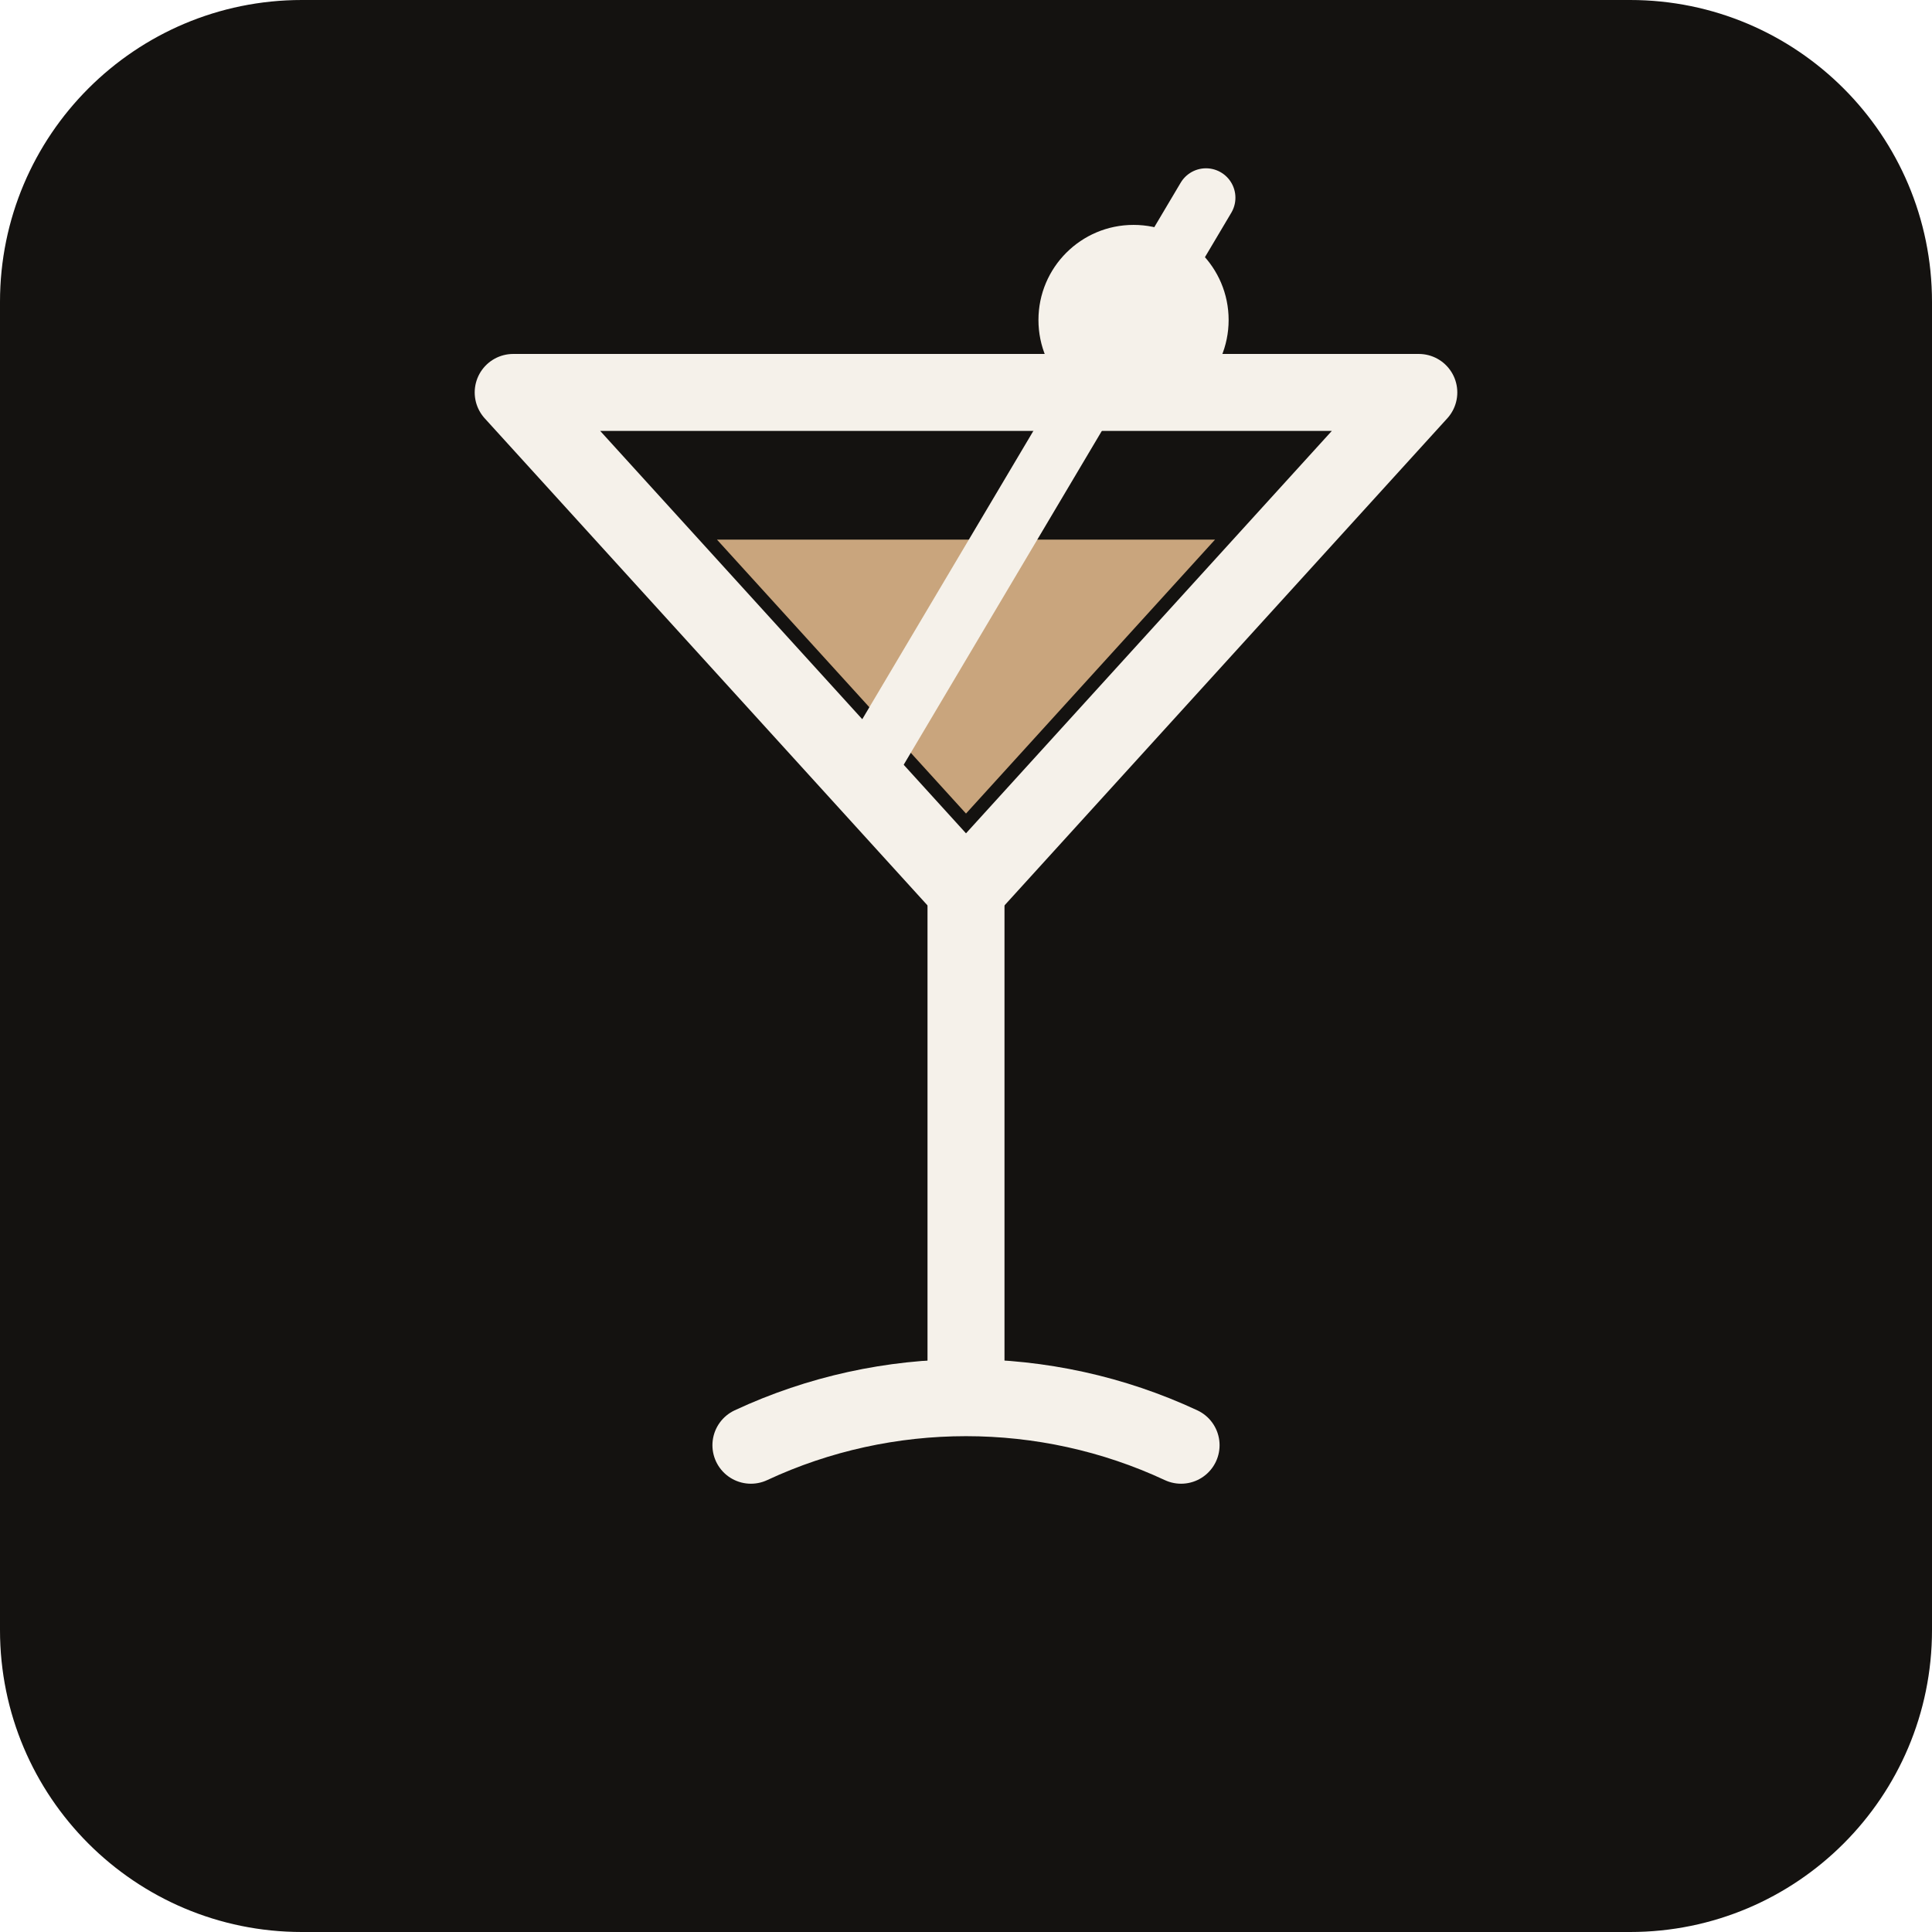
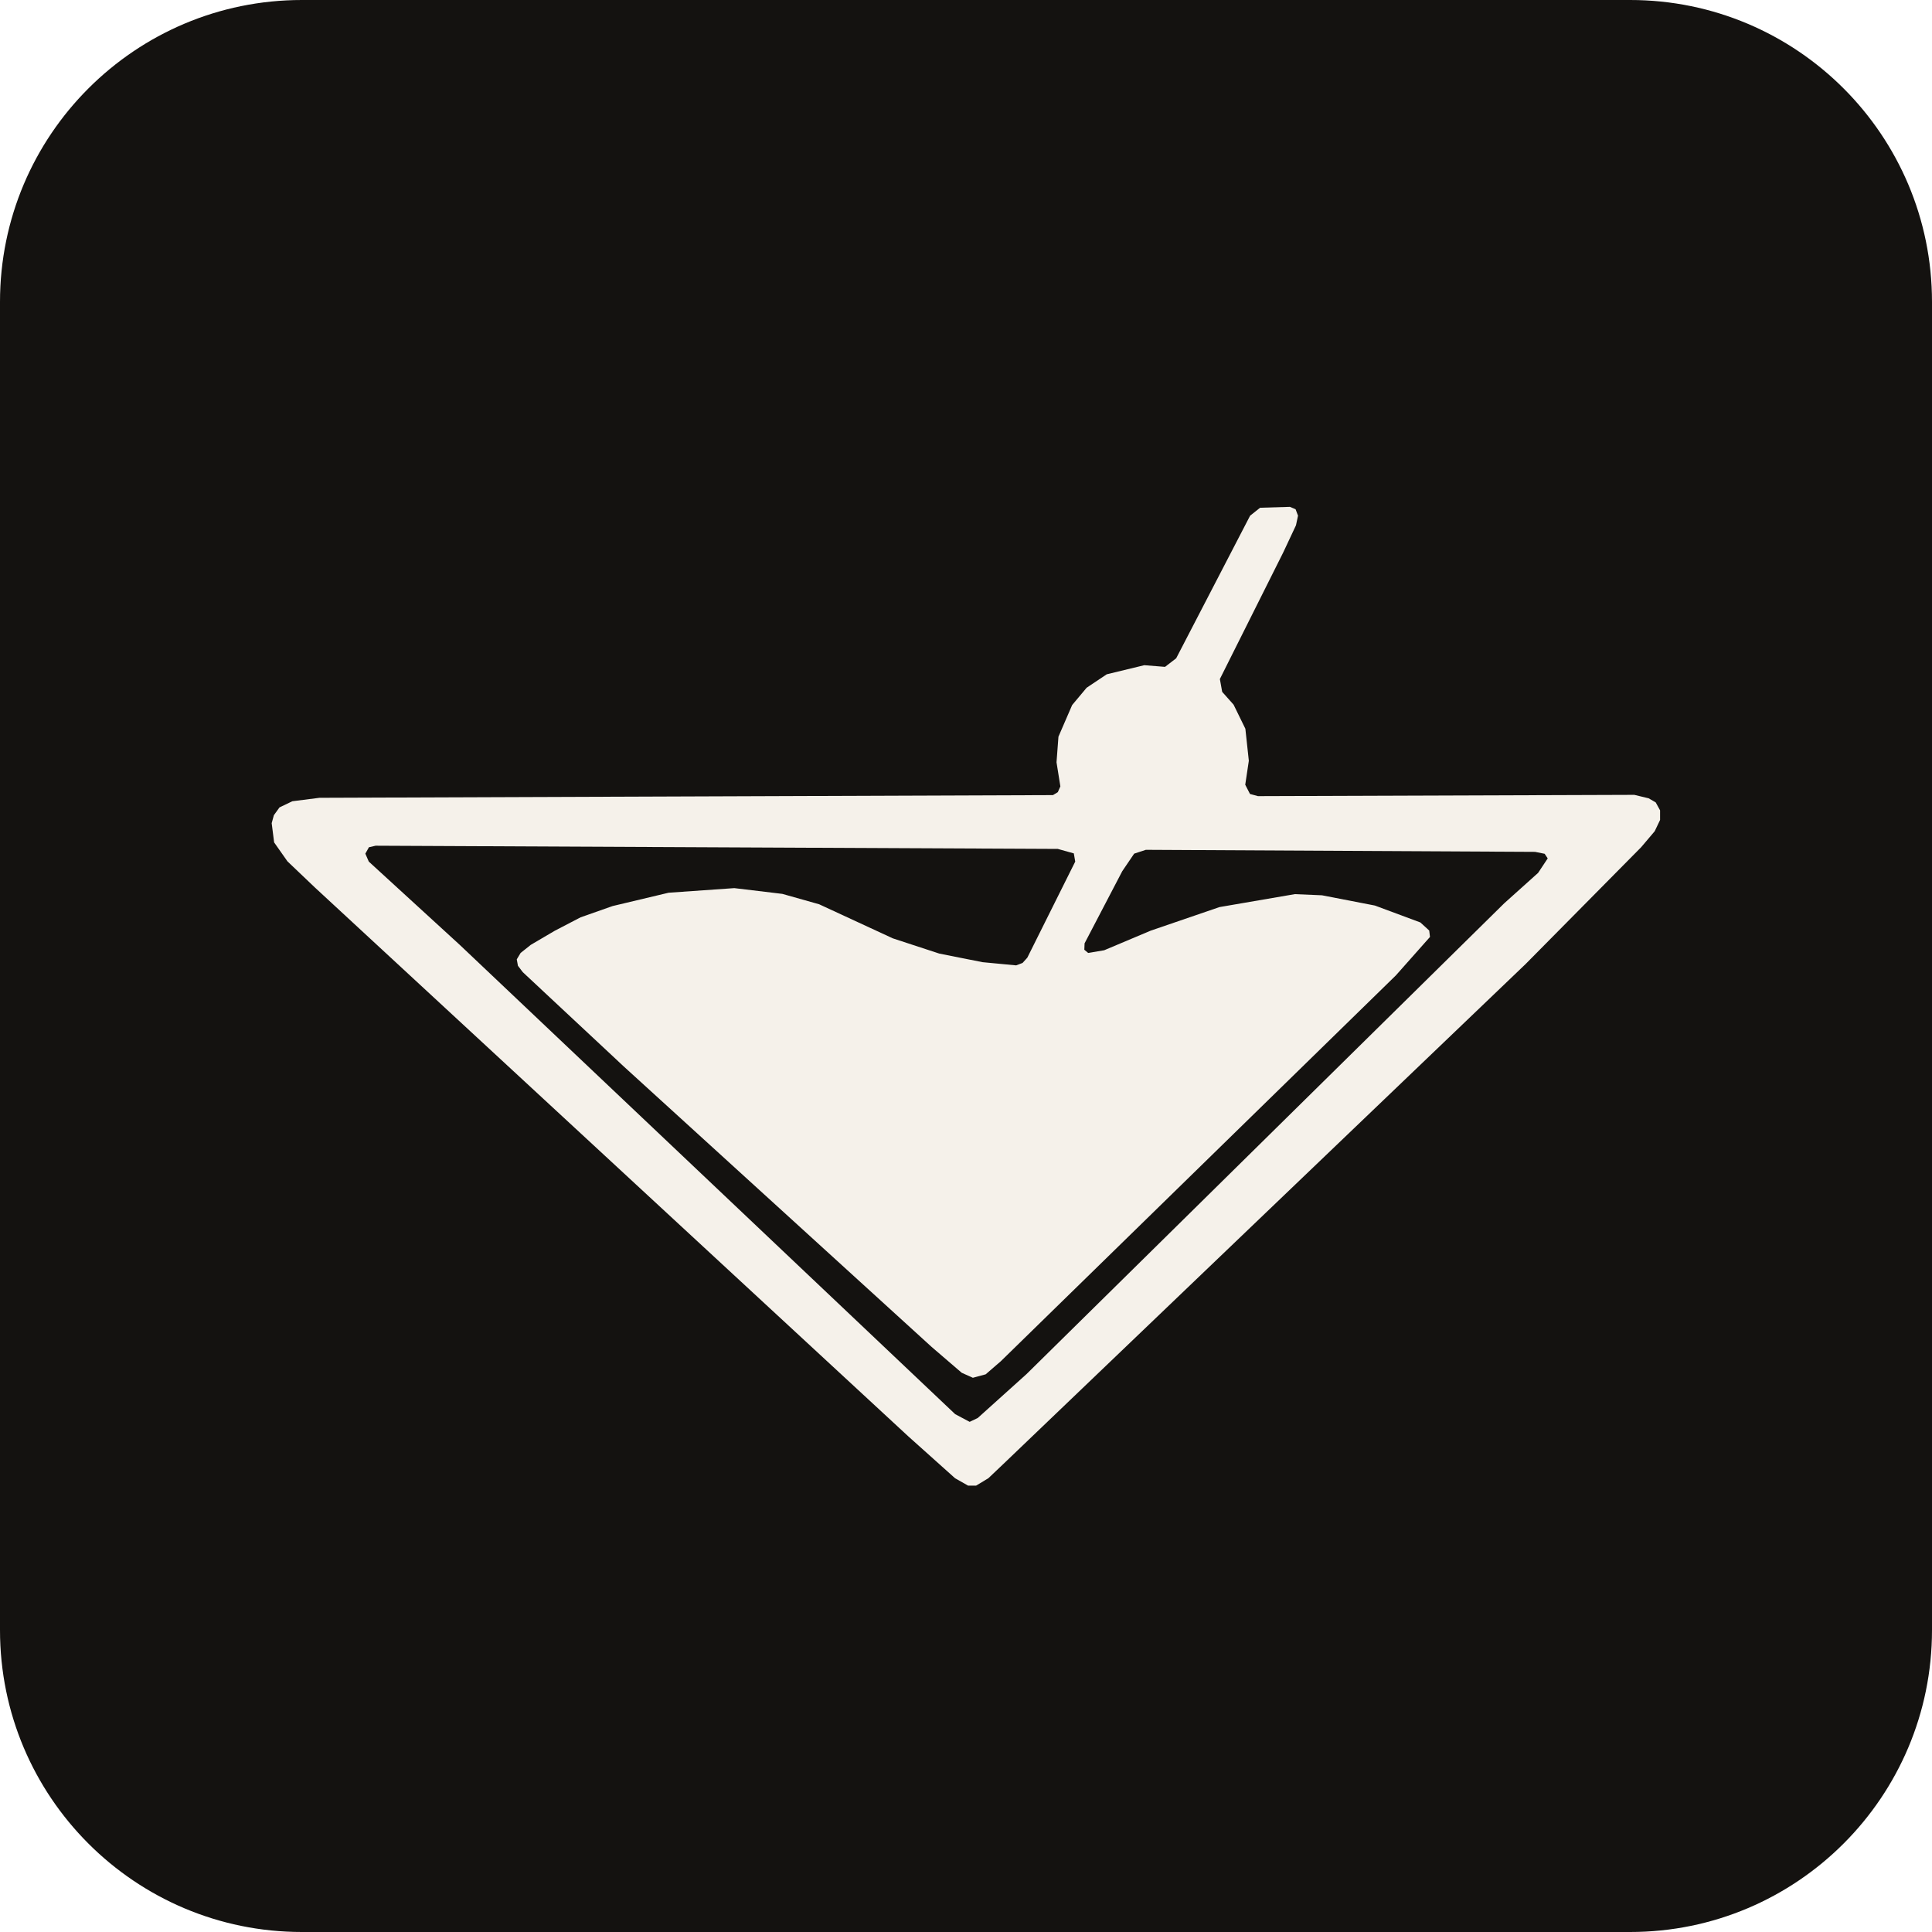
<svg xmlns="http://www.w3.org/2000/svg" viewBox="0 0 64 64">
  <rect width="64" height="64" rx="10" fill="#141210" />
-   <g transform="translate(14 4) scale(.75)" fill="none" stroke="#f5f1ea" stroke-width="3.4">
-     <path d="M4 12h40L24 34z" stroke-linejoin="round" />
-     <path d="M13 18.5h22L24 30.6z" fill="#c9a57d" stroke="none" />
-     <path d="M20 28 34.6 3.4" stroke-width="2.6" stroke-linecap="round" />
-     <circle cx="31.4" cy="8.8" r="4.2" fill="#f5f1ea" stroke="none" />
-     <path d="M24 34v21.5" />
-     <path d="M14.5 58.5c6-2.8 13-2.8 19 0" stroke-linecap="round" />
-   </g>
+   <path transform="translate(9.00 16.79) scale(0.4244) translate(-290.83 -4.12)" fill="#f5f1ea" fill-rule="evenodd" d="M367.98 4.19L370.31 4.12L370.75 4.31L370.94 4.81L370.78 5.56L369.78 7.69L364.84 17.56L365.02 18.56L365.91 19.56L366.83 21.44L367.10 23.94L366.82 25.81L367.19 26.53L367.81 26.70L397.19 26.60L398.31 26.87L398.86 27.19L399.20 27.81L399.20 28.56L398.78 29.44L397.72 30.69L388.70 39.81L347.96 78.81L346.77 79.94L345.81 80.52L345.19 80.52L344.17 79.94L340.54 76.69L294.18 33.81L292.06 31.79L291.02 30.31L290.83 28.81L291.00 28.19L291.44 27.58L292.44 27.10L294.56 26.83L351.81 26.62L352.19 26.39L352.39 25.94L352.09 24.06L352.24 22.06L353.31 19.59L354.44 18.24L356.01 17.19L358.94 16.48L360.56 16.61L361.43 15.94L367.20 4.81ZM298.42 30.69L298.94 30.57L352.19 30.82L353.44 31.17L353.55 31.81L349.81 39.31L349.44 39.72L348.94 39.91L346.31 39.66L342.94 38.99L339.31 37.80L333.56 35.14L330.69 34.33L326.94 33.88L321.81 34.24L317.44 35.28L314.94 36.16L312.94 37.20L311.05 38.31L310.26 38.94L309.96 39.44L310.05 39.94L310.43 40.44L318.31 47.80L342.34 69.69L344.69 71.71L345.56 72.10L346.56 71.83L347.74 70.81L378.58 40.69L381.24 37.69L381.18 37.19L380.49 36.56L376.94 35.24L372.81 34.44L370.69 34.35L364.81 35.36L359.44 37.20L355.81 38.73L354.56 38.94L354.26 38.69L354.28 38.19L357.22 32.56L358.15 31.19L359.06 30.89L389.44 31.05L390.19 31.20L390.43 31.56L389.68 32.69L387.04 35.06L349.75 71.81L345.94 75.24L345.31 75.54L344.18 74.94L305.51 38.31L298.41 31.81L298.14 31.19Z" />
</svg>
